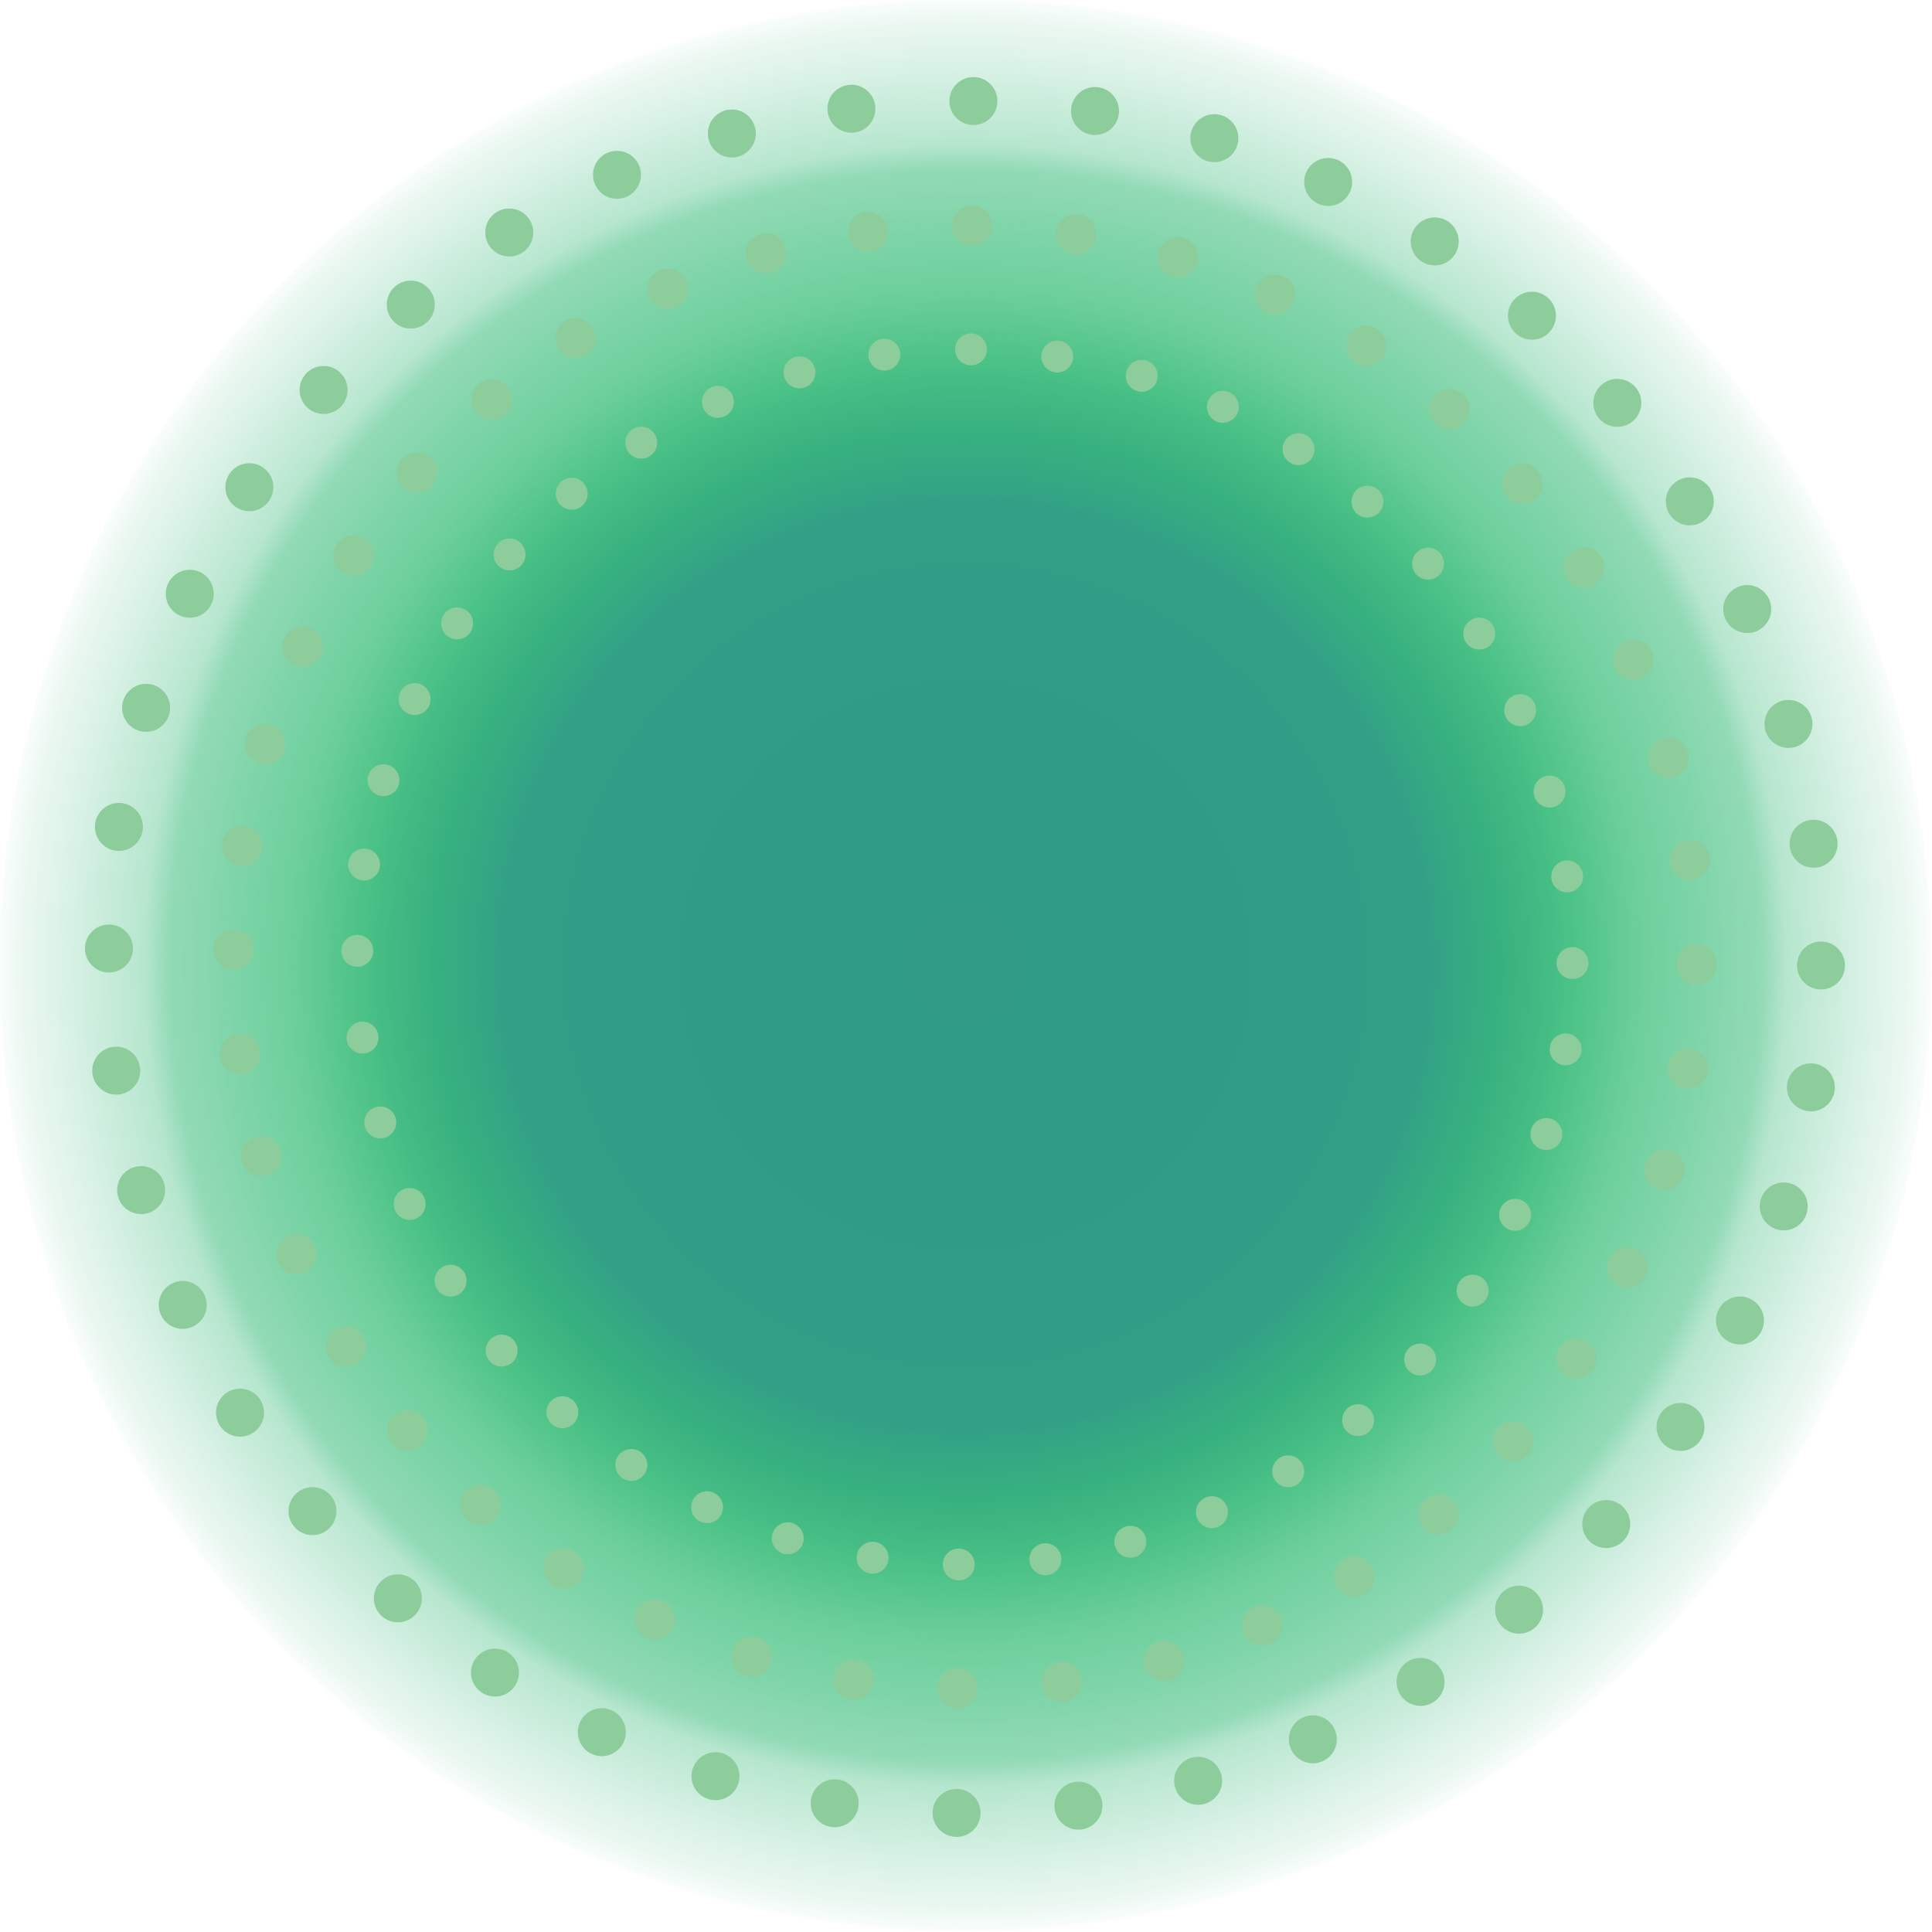
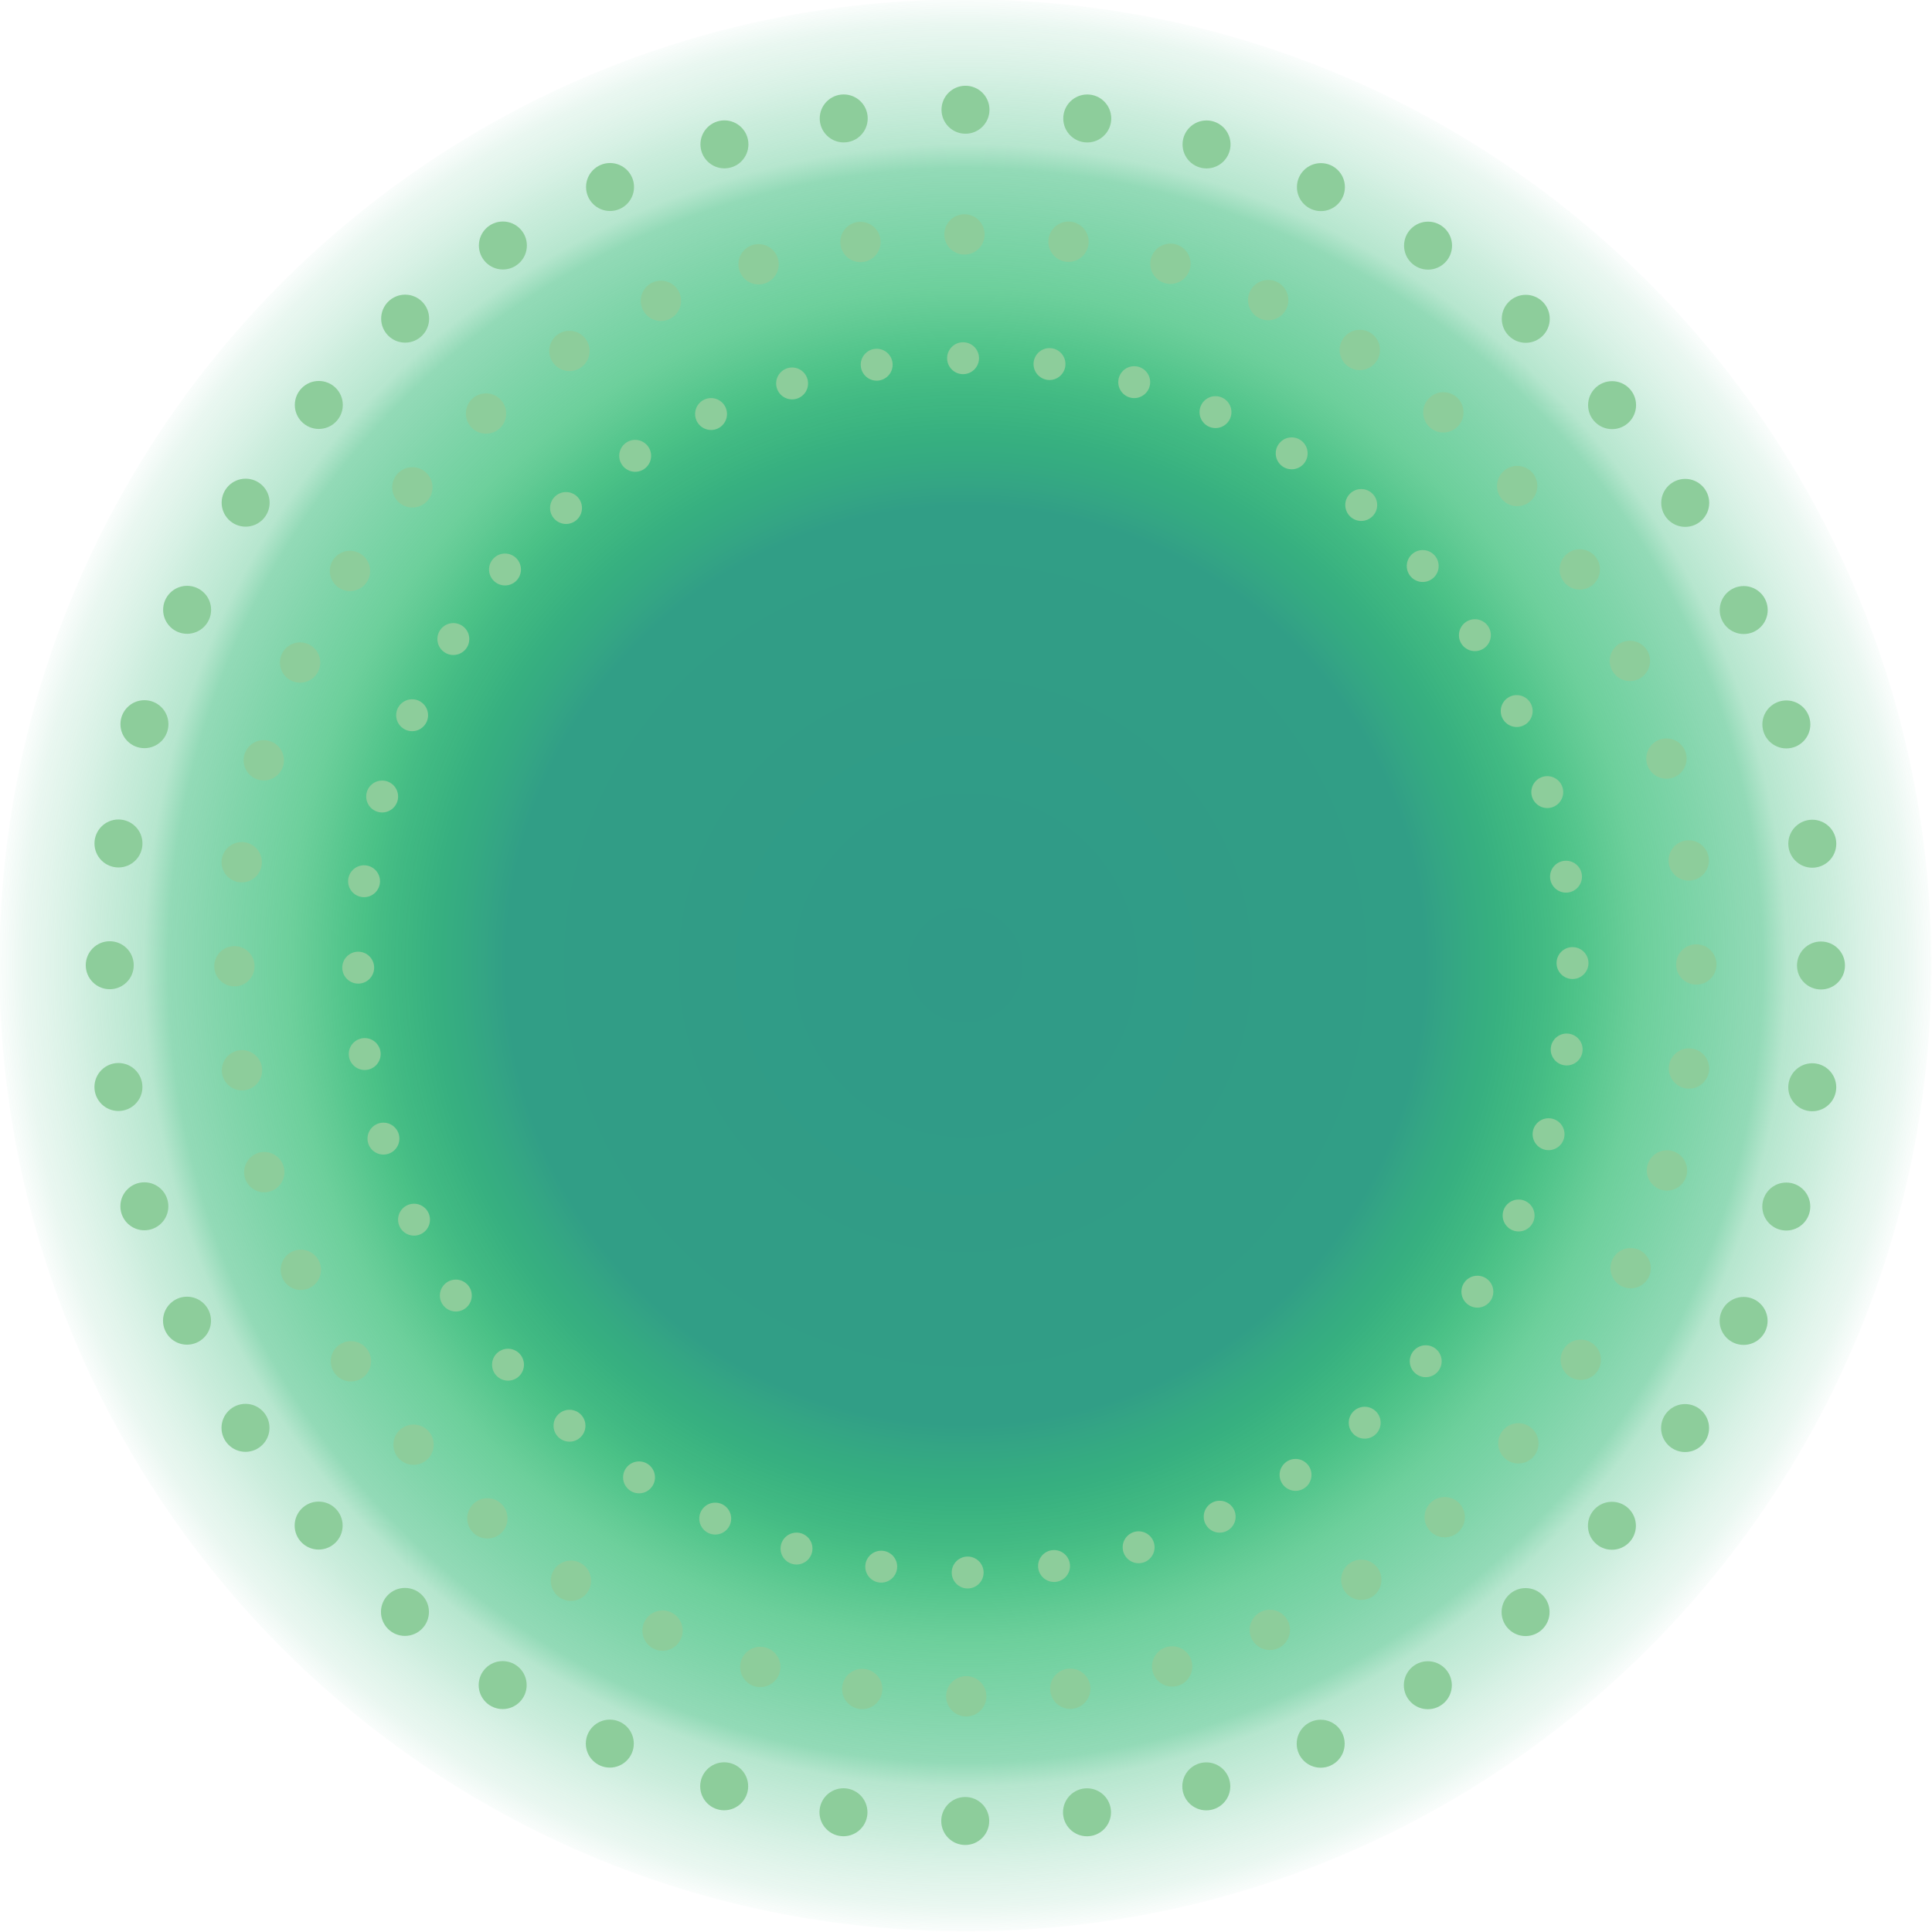
<svg xmlns="http://www.w3.org/2000/svg" viewBox="0 0 1514 1514" width="1514" height="1514" preserveAspectRatio="xMidYMid meet" fill="none">
  <defs>
    <radialGradient id="head-green-glow" gradientUnits="userSpaceOnUse" cx="756.5" cy="756.5" r="757.0">
      <stop offset="0" stop-color="#309A87" stop-opacity="1" />
      <stop offset="0.475" stop-color="#319E86" stop-opacity="1" />
      <stop offset="0.5" stop-color="#34A584" stop-opacity="1" />
      <stop offset="0.525" stop-color="#35AB81" stop-opacity="1" />
      <stop offset="0.55" stop-color="#37B080" stop-opacity="1" />
      <stop offset="0.575" stop-color="#38B47E" stop-opacity="0.977" />
      <stop offset="0.6" stop-color="#39B77D" stop-opacity="0.949" />
      <stop offset="0.625" stop-color="#3BBC7C" stop-opacity="0.918" />
      <stop offset="0.65" stop-color="#3ABD7B" stop-opacity="0.859" />
      <stop offset="0.675" stop-color="#3BBE7A" stop-opacity="0.8" />
      <stop offset="0.7" stop-color="#3ABF79" stop-opacity="0.741" />
      <stop offset="0.725" stop-color="#38BE79" stop-opacity="0.698" />
      <stop offset="0.75" stop-color="#37BD79" stop-opacity="0.659" />
      <stop offset="0.775" stop-color="#34BB77" stop-opacity="0.612" />
      <stop offset="0.8" stop-color="#33BA77" stop-opacity="0.569" />
      <stop offset="0.825" stop-color="#31B976" stop-opacity="0.525" />
      <stop offset="0.85" stop-color="#32B976" stop-opacity="0.357" />
      <stop offset="0.875" stop-color="#32B977" stop-opacity="0.302" />
      <stop offset="0.9" stop-color="#30B775" stop-opacity="0.251" />
      <stop offset="0.925" stop-color="#2EB675" stop-opacity="0.192" />
      <stop offset="0.95" stop-color="#2AB371" stop-opacity="0.141" />
      <stop offset="0.975" stop-color="#29B070" stop-opacity="0.098" />
      <stop offset="1" stop-color="#29B074" stop-opacity="0.024" />
    </radialGradient>
  </defs>
  <circle cx="756.5" cy="756.5" r="757.0" fill="url(#head-green-glow)" />
  <g fill="#8DCD9B">
-     <circle cx="1232.3" cy="754.7" r="12.5" />
-     <circle cx="1226.9" cy="822.3" r="12.5" />
-     <circle cx="1211.8" cy="888.7" r="12.5" />
-     <circle cx="1187.3" cy="952.0" r="12.5" />
-     <circle cx="1154.0" cy="1011.4" r="12.5" />
-     <circle cx="1112.9" cy="1065.4" r="12.5" />
-     <circle cx="1064.3" cy="1112.9" r="12.5" />
-     <circle cx="1009.5" cy="1153.0" r="12.5" />
-     <circle cx="949.7" cy="1185.0" r="12.5" />
-     <circle cx="885.8" cy="1208.2" r="12.5" />
-     <circle cx="819.2" cy="1221.9" r="12.5" />
-     <circle cx="751.3" cy="1226.0" r="12.5" />
-     <circle cx="683.8" cy="1220.7" r="12.5" />
-     <circle cx="617.3" cy="1205.5" r="12.5" />
-     <circle cx="554.1" cy="1181.1" r="12.5" />
-     <circle cx="494.7" cy="1148.0" r="12.5" />
-     <circle cx="440.7" cy="1106.7" r="12.5" />
-     <circle cx="393.1" cy="1058.4" r="12.5" />
-     <circle cx="353.1" cy="1003.6" r="12.5" />
-     <circle cx="321.0" cy="943.5" r="12.5" />
-     <circle cx="298.0" cy="879.6" r="12.5" />
-     <circle cx="284.1" cy="813.1" r="12.5" />
-     <circle cx="280.0" cy="745.1" r="12.5" />
-     <circle cx="285.3" cy="677.5" r="12.5" />
-     <circle cx="300.5" cy="611.4" r="12.5" />
-     <circle cx="324.9" cy="547.8" r="12.5" />
-     <circle cx="358.2" cy="488.5" r="12.5" />
-     <circle cx="399.3" cy="434.5" r="12.5" />
-     <circle cx="448.0" cy="386.9" r="12.5" />
-     <circle cx="502.5" cy="346.9" r="12.5" />
-     <circle cx="562.6" cy="314.9" r="12.5" />
-     <circle cx="626.5" cy="291.8" r="12.5" />
-     <circle cx="693.0" cy="277.9" r="12.5" />
-     <circle cx="760.9" cy="273.8" r="12.5" />
-     <circle cx="828.5" cy="279.4" r="12.5" />
-     <circle cx="894.7" cy="294.5" r="12.5" />
-     <circle cx="958.3" cy="318.8" r="12.5" />
-     <circle cx="1017.6" cy="352.0" r="12.5" />
-     <circle cx="1071.6" cy="393.1" r="12.5" />
-     <circle cx="1119.1" cy="441.7" r="12.5" />
-     <circle cx="1159.2" cy="496.5" r="12.5" />
-     <circle cx="1191.3" cy="556.5" r="12.5" />
-     <circle cx="1214.3" cy="620.3" r="12.5" />
-     <circle cx="1228.1" cy="686.8" r="12.5" />
+     <circle cx="1232.297" cy="754.7" r="12.5" />
+     <circle cx="1227.71" cy="822.431" r="12.5" />
+     <circle cx="1213.531" cy="888.82" r="12.5" />
+     <circle cx="1190.048" cy="952.516" r="12.5" />
+     <circle cx="1157.739" cy="1012.221" r="12.5" />
+     <circle cx="1117.262" cy="1066.72" r="12.5" />
+     <circle cx="1069.441" cy="1114.904" r="12.5" />
+     <circle cx="1015.249" cy="1155.792" r="12.5" />
+     <circle cx="955.79" cy="1188.552" r="12.5" />
+     <circle cx="892.274" cy="1212.516" r="12.5" />
+     <circle cx="825.995" cy="1227.198" r="12.5" />
+     <circle cx="758.3" cy="1232.297" r="12.5" />
+     <circle cx="690.569" cy="1227.71" r="12.5" />
+     <circle cx="624.18" cy="1213.531" r="12.5" />
+     <circle cx="560.484" cy="1190.048" r="12.5" />
+     <circle cx="500.779" cy="1157.739" r="12.5" />
+     <circle cx="446.28" cy="1117.262" r="12.5" />
+     <circle cx="398.096" cy="1069.441" r="12.5" />
+     <circle cx="357.208" cy="1015.249" r="12.5" />
+     <circle cx="324.448" cy="955.79" r="12.5" />
+     <circle cx="300.484" cy="892.274" r="12.5" />
+     <circle cx="285.802" cy="825.995" r="12.5" />
+     <circle cx="280.703" cy="758.3" r="12.5" />
+     <circle cx="285.29" cy="690.569" r="12.5" />
+     <circle cx="299.469" cy="624.18" r="12.5" />
+     <circle cx="322.952" cy="560.484" r="12.5" />
+     <circle cx="355.261" cy="500.779" r="12.5" />
+     <circle cx="395.738" cy="446.28" r="12.5" />
+     <circle cx="443.559" cy="398.096" r="12.5" />
+     <circle cx="497.751" cy="357.208" r="12.5" />
+     <circle cx="557.21" cy="324.448" r="12.5" />
+     <circle cx="620.726" cy="300.484" r="12.5" />
+     <circle cx="687.005" cy="285.802" r="12.5" />
+     <circle cx="754.7" cy="280.703" r="12.5" />
+     <circle cx="822.431" cy="285.29" r="12.5" />
+     <circle cx="888.82" cy="299.469" r="12.5" />
+     <circle cx="952.516" cy="322.952" r="12.5" />
+     <circle cx="1012.221" cy="355.261" r="12.5" />
+     <circle cx="1066.72" cy="395.738" r="12.5" />
+     <circle cx="1114.904" cy="443.559" r="12.5" />
+     <circle cx="1155.792" cy="497.751" r="12.5" />
+     <circle cx="1188.552" cy="557.21" r="12.5" />
+     <circle cx="1212.516" cy="620.726" r="12.5" />
+     <circle cx="1227.198" cy="687.005" r="12.5" />
  </g>
  <g fill="#8DCD9B">
    <circle cx="1329.3" cy="755.8" r="15.8" />
-     <circle cx="1322.6" cy="837.3" r="15.8" />
-     <circle cx="1304.4" cy="917.0" r="15.8" />
-     <circle cx="1275.2" cy="993.1" r="15.8" />
-     <circle cx="1235.3" cy="1064.6" r="15.8" />
-     <circle cx="1185.5" cy="1129.6" r="15.8" />
-     <circle cx="1127.2" cy="1186.8" r="15.8" />
-     <circle cx="1061.3" cy="1235.3" r="15.8" />
-     <circle cx="989.1" cy="1273.7" r="15.8" />
-     <circle cx="912.2" cy="1301.5" r="15.8" />
-     <circle cx="832.1" cy="1318.1" r="15.8" />
-     <circle cx="750.3" cy="1323.0" r="15.8" />
-     <circle cx="669.0" cy="1316.4" r="15.8" />
-     <circle cx="589.1" cy="1298.3" r="15.8" />
-     <circle cx="512.9" cy="1269.0" r="15.8" />
-     <circle cx="441.6" cy="1229.1" r="15.8" />
-     <circle cx="376.5" cy="1179.4" r="15.8" />
-     <circle cx="319.3" cy="1121.0" r="15.8" />
-     <circle cx="271.0" cy="1055.1" r="15.8" />
-     <circle cx="232.4" cy="982.9" r="15.8" />
-     <circle cx="204.5" cy="906.0" r="15.8" />
-     <circle cx="188.0" cy="826.0" r="15.8" />
-     <circle cx="183.0" cy="744.4" r="15.8" />
-     <circle cx="189.7" cy="662.9" r="15.8" />
-     <circle cx="207.8" cy="583.1" r="15.8" />
-     <circle cx="237.1" cy="506.8" r="15.8" />
-     <circle cx="277.0" cy="435.4" r="15.8" />
-     <circle cx="326.7" cy="370.3" r="15.8" />
-     <circle cx="385.2" cy="313.1" r="15.8" />
-     <circle cx="451.0" cy="264.8" r="15.8" />
-     <circle cx="523.3" cy="226.2" r="15.8" />
-     <circle cx="600.1" cy="198.6" r="15.8" />
-     <circle cx="680.2" cy="181.8" r="15.8" />
-     <circle cx="761.7" cy="176.9" r="15.8" />
-     <circle cx="843.2" cy="183.5" r="15.8" />
-     <circle cx="923.0" cy="201.6" r="15.8" />
-     <circle cx="999.3" cy="231.0" r="15.8" />
-     <circle cx="1070.8" cy="271.0" r="15.8" />
-     <circle cx="1135.8" cy="320.6" r="15.8" />
-     <circle cx="1193.0" cy="379.0" r="15.8" />
-     <circle cx="1241.3" cy="444.8" r="15.8" />
-     <circle cx="1279.9" cy="517.1" r="15.8" />
-     <circle cx="1307.5" cy="593.9" r="15.8" />
-     <circle cx="1324.3" cy="674.0" r="15.8" />
+     <circle cx="1323.569" cy="837.325" r="15.8" />
+     <circle cx="1306.294" cy="917.205" r="15.8" />
+     <circle cx="1277.828" cy="993.813" r="15.8" />
+     <circle cx="1238.748" cy="1065.59" r="15.8" />
+     <circle cx="1189.851" cy="1131.075" r="15.8" />
+     <circle cx="1132.133" cy="1188.935" r="15.8" />
+     <circle cx="1066.768" cy="1237.991" r="15.8" />
+     <circle cx="995.086" cy="1277.246" r="15.8" />
+     <circle cx="918.548" cy="1305.9" r="15.8" />
+     <circle cx="838.711" cy="1323.37" r="15.8" />
+     <circle cx="757.2" cy="1329.3" r="15.8" />
+     <circle cx="675.675" cy="1323.569" r="15.8" />
+     <circle cx="595.795" cy="1306.294" r="15.8" />
+     <circle cx="519.187" cy="1277.828" r="15.8" />
+     <circle cx="447.41" cy="1238.748" r="15.8" />
+     <circle cx="381.925" cy="1189.851" r="15.8" />
+     <circle cx="324.065" cy="1132.133" r="15.8" />
+     <circle cx="275.009" cy="1066.768" r="15.8" />
+     <circle cx="235.754" cy="995.086" r="15.8" />
+     <circle cx="207.1" cy="918.548" r="15.8" />
+     <circle cx="189.63" cy="838.711" r="15.8" />
+     <circle cx="183.7" cy="757.2" r="15.8" />
+     <circle cx="189.431" cy="675.675" r="15.8" />
+     <circle cx="206.706" cy="595.795" r="15.8" />
+     <circle cx="235.172" cy="519.187" r="15.8" />
+     <circle cx="274.252" cy="447.41" r="15.8" />
+     <circle cx="323.149" cy="381.925" r="15.8" />
+     <circle cx="380.867" cy="324.065" r="15.8" />
+     <circle cx="446.232" cy="275.009" r="15.8" />
+     <circle cx="517.914" cy="235.754" r="15.8" />
+     <circle cx="594.452" cy="207.1" r="15.8" />
+     <circle cx="674.289" cy="189.63" r="15.8" />
+     <circle cx="755.8" cy="183.7" r="15.8" />
+     <circle cx="837.325" cy="189.431" r="15.8" />
+     <circle cx="917.205" cy="206.706" r="15.8" />
+     <circle cx="993.813" cy="235.172" r="15.8" />
+     <circle cx="1065.59" cy="274.252" r="15.8" />
+     <circle cx="1131.075" cy="323.149" r="15.8" />
+     <circle cx="1188.935" cy="380.867" r="15.8" />
+     <circle cx="1237.991" cy="446.232" r="15.8" />
+     <circle cx="1277.246" cy="517.914" r="15.8" />
+     <circle cx="1305.9" cy="594.452" r="15.8" />
+     <circle cx="1323.37" cy="674.289" r="15.8" />
  </g>
  <g fill="#8DCD9B">
-     <circle cx="1427.0" cy="756.6" r="18.8" />
-     <circle cx="1419.1" cy="852.1" r="18.8" />
-     <circle cx="1397.8" cy="945.4" r="18.8" />
-     <circle cx="1363.5" cy="1034.8" r="18.8" />
-     <circle cx="1316.9" cy="1118.2" r="18.8" />
-     <circle cx="1258.7" cy="1194.3" r="18.8" />
-     <circle cx="1190.4" cy="1261.4" r="18.8" />
-     <circle cx="1113.2" cy="1318.0" r="18.8" />
-     <circle cx="1028.8" cy="1363.0" r="18.8" />
-     <circle cx="938.9" cy="1395.5" r="18.8" />
-     <circle cx="845.1" cy="1415.0" r="18.8" />
-     <circle cx="749.6" cy="1420.7" r="18.8" />
-     <circle cx="654.1" cy="1413.1" r="18.8" />
-     <circle cx="560.7" cy="1391.9" r="18.8" />
-     <circle cx="471.6" cy="1357.4" r="18.8" />
-     <circle cx="387.9" cy="1310.7" r="18.8" />
-     <circle cx="311.8" cy="1252.5" r="18.8" />
-     <circle cx="244.9" cy="1184.2" r="18.8" />
-     <circle cx="188.1" cy="1107.0" r="18.8" />
-     <circle cx="143.2" cy="1022.6" r="18.8" />
-     <circle cx="110.6" cy="932.6" r="18.8" />
-     <circle cx="91.1" cy="839.0" r="18.8" />
-     <circle cx="85.4" cy="743.3" r="18.8" />
-     <circle cx="93.2" cy="648.0" r="18.8" />
-     <circle cx="114.5" cy="554.7" r="18.8" />
-     <circle cx="148.7" cy="465.3" r="18.8" />
-     <circle cx="195.4" cy="381.8" r="18.8" />
-     <circle cx="253.6" cy="305.6" r="18.8" />
-     <circle cx="321.9" cy="238.7" r="18.8" />
-     <circle cx="399.1" cy="182.2" r="18.8" />
-     <circle cx="483.5" cy="137.0" r="18.8" />
-     <circle cx="573.5" cy="104.6" r="18.8" />
-     <circle cx="667.2" cy="85.2" r="18.8" />
-     <circle cx="762.8" cy="79.2" r="18.8" />
-     <circle cx="858.1" cy="87.0" r="18.8" />
-     <circle cx="951.6" cy="108.3" r="18.8" />
-     <circle cx="1040.8" cy="142.6" r="18.8" />
-     <circle cx="1124.3" cy="189.2" r="18.8" />
-     <circle cx="1200.5" cy="247.4" r="18.8" />
-     <circle cx="1267.4" cy="315.7" r="18.8" />
-     <circle cx="1324.2" cy="392.9" r="18.8" />
-     <circle cx="1369.2" cy="477.3" r="18.8" />
-     <circle cx="1401.5" cy="567.3" r="18.8" />
-     <circle cx="1421.2" cy="661.2" r="18.8" />
+     <circle cx="1427" cy="756.6" r="18.8" />
+     <circle cx="1420.161" cy="852.021" r="18.8" />
+     <circle cx="1399.812" cy="945.498" r="18.8" />
+     <circle cx="1366.367" cy="1035.127" r="18.8" />
+     <circle cx="1320.506" cy="1119.084" r="18.8" />
+     <circle cx="1263.165" cy="1195.66" r="18.8" />
+     <circle cx="1195.509" cy="1263.296" r="18.8" />
+     <circle cx="1118.916" cy="1320.615" r="18.8" />
+     <circle cx="1034.945" cy="1366.45" r="18.8" />
+     <circle cx="945.306" cy="1399.868" r="18.8" />
+     <circle cx="851.823" cy="1420.19" r="18.8" />
+     <circle cx="756.4" cy="1427" r="18.8" />
+     <circle cx="660.979" cy="1420.161" r="18.8" />
+     <circle cx="567.502" cy="1399.812" r="18.8" />
+     <circle cx="477.873" cy="1366.367" r="18.8" />
+     <circle cx="393.916" cy="1320.506" r="18.8" />
+     <circle cx="317.34" cy="1263.165" r="18.8" />
+     <circle cx="249.704" cy="1195.509" r="18.8" />
+     <circle cx="192.385" cy="1118.916" r="18.8" />
+     <circle cx="146.55" cy="1034.945" r="18.8" />
+     <circle cx="113.132" cy="945.306" r="18.8" />
+     <circle cx="92.81" cy="851.823" r="18.8" />
+     <circle cx="86" cy="756.4" r="18.8" />
+     <circle cx="92.839" cy="660.979" r="18.8" />
+     <circle cx="113.188" cy="567.502" r="18.8" />
+     <circle cx="146.633" cy="477.873" r="18.8" />
+     <circle cx="192.494" cy="393.916" r="18.8" />
+     <circle cx="249.835" cy="317.34" r="18.8" />
+     <circle cx="317.491" cy="249.704" r="18.8" />
+     <circle cx="394.084" cy="192.385" r="18.8" />
+     <circle cx="478.055" cy="146.55" r="18.8" />
+     <circle cx="567.694" cy="113.132" r="18.8" />
+     <circle cx="661.177" cy="92.81" r="18.8" />
+     <circle cx="756.6" cy="86" r="18.8" />
+     <circle cx="852.021" cy="92.839" r="18.8" />
+     <circle cx="945.498" cy="113.188" r="18.8" />
+     <circle cx="1035.127" cy="146.633" r="18.8" />
+     <circle cx="1119.084" cy="192.494" r="18.8" />
+     <circle cx="1195.66" cy="249.835" r="18.8" />
+     <circle cx="1263.296" cy="317.491" r="18.8" />
+     <circle cx="1320.615" cy="394.084" r="18.8" />
+     <circle cx="1366.45" cy="478.055" r="18.8" />
+     <circle cx="1399.868" cy="567.694" r="18.8" />
+     <circle cx="1420.19" cy="661.177" r="18.8" />
  </g>
</svg>
